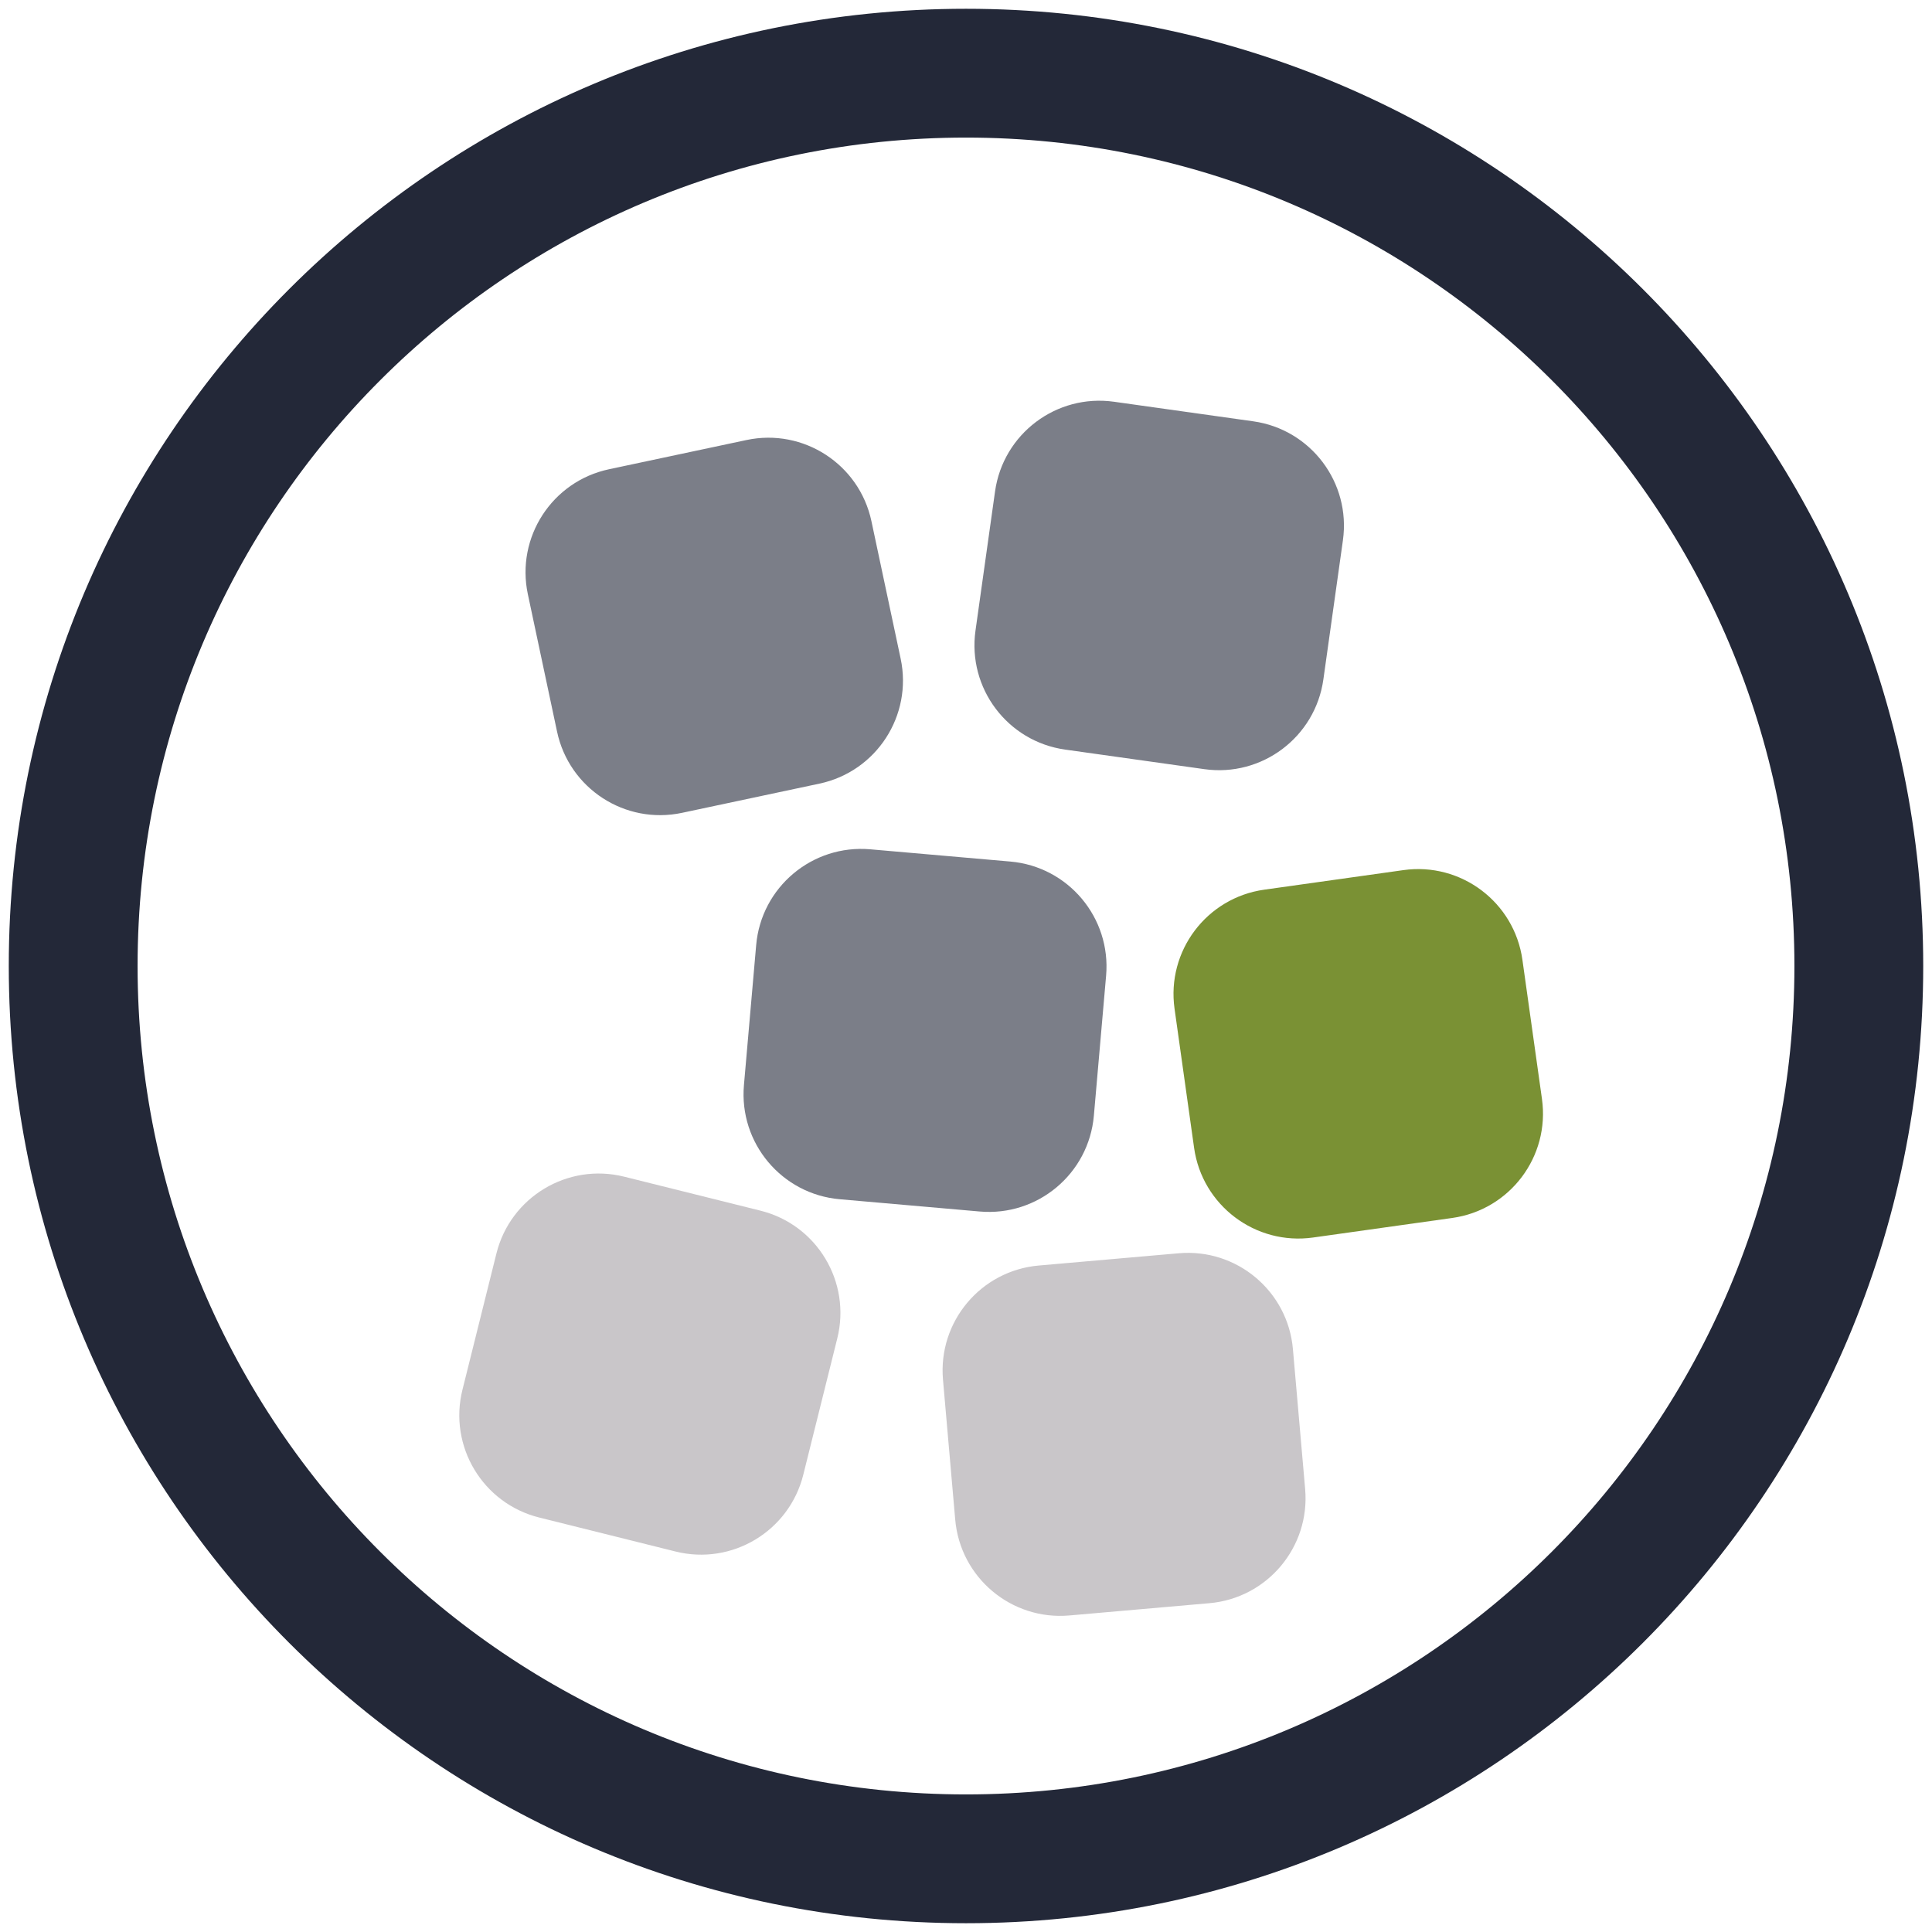
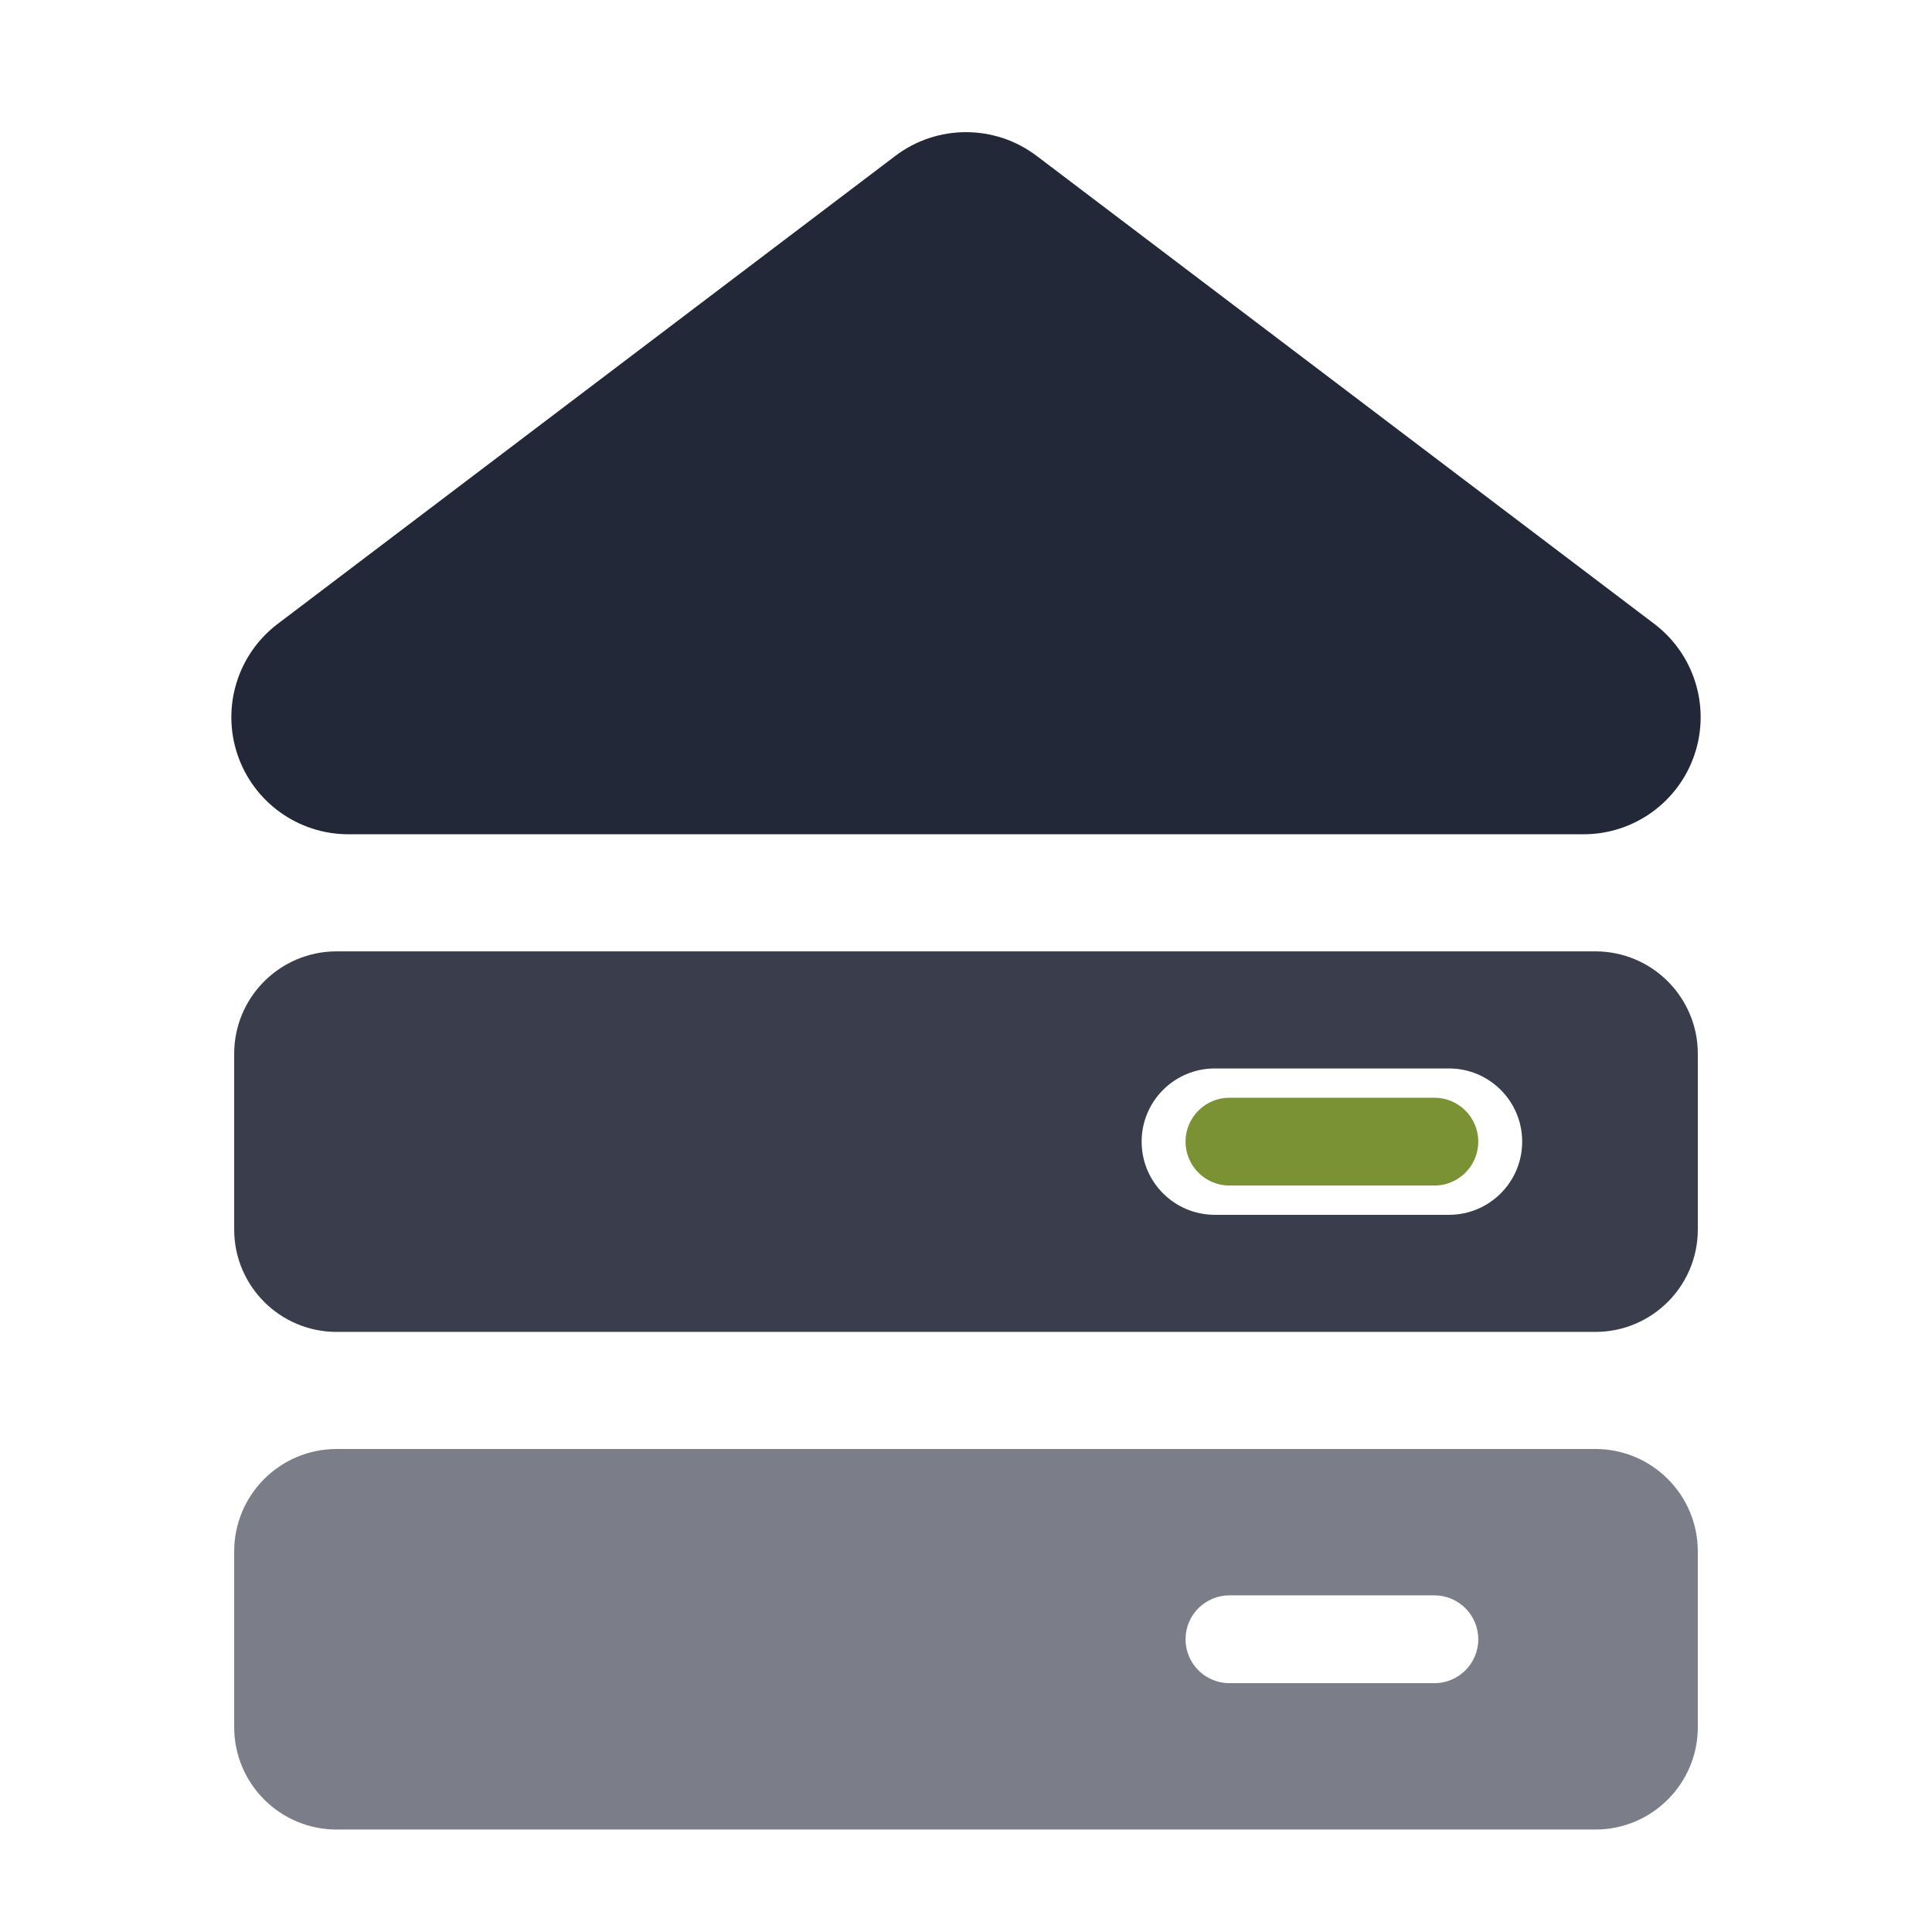
<svg xmlns="http://www.w3.org/2000/svg" viewBox="17 17 66 66">
-   <g transform="scale(.09765625)">
-     <path d="M177.15,512 A334.85,334.85 0 1 0 846.85,512 A334.85,334.85 0 1 0 177.15,512 Z M222.21,512 A289.79,289.79 0 1 0 801.79,512 A289.79,289.79 0 1 0 222.21,512 Z" fill="#232838" fill-rule="evenodd" />
-     <path d="M435.20,328.01 A36.86,36.86 0 0 1 478.92,356.40 L489.14,404.48 A36.86,36.86 0 0 1 460.75,448.20 L412.67,458.42 A36.86,36.86 0 0 1 368.95,430.03 L358.73,381.95 A36.86,36.86 0 0 1 387.12,338.23 Z M612.47,321.46 A36.86,36.86 0 0 1 643.85,363.09 L637.01,411.77 A36.86,36.86 0 0 1 595.37,443.14 L546.70,436.30 A36.86,36.86 0 0 1 515.32,394.67 L522.16,345.99 A36.86,36.86 0 0 1 563.80,314.62 Z M527.50,475.46 A36.86,36.86 0 0 1 561.01,515.40 L556.73,564.37 A36.86,36.86 0 0 1 516.79,597.88 L467.83,593.59 A36.86,36.86 0 0 1 434.32,553.66 L438.60,504.69 A36.86,36.86 0 0 1 478.54,471.18 Z" fill="#232838" opacity="0.6" />
-     <path d="M665.00,478.46 A36.86,36.86 0 0 1 706.64,509.83 L713.48,558.51 A36.86,36.86 0 0 1 682.10,600.14 L633.43,606.98 A36.86,36.86 0 0 1 591.79,575.61 L584.95,526.93 A36.86,36.86 0 0 1 616.33,485.30 Z" fill="#7A9134" />
-     <path d="M440.12,597.59 A36.86,36.86 0 0 1 466.97,642.28 L455.08,689.97 A36.86,36.86 0 0 1 410.39,716.82 L362.70,704.93 A36.86,36.86 0 0 1 335.85,660.25 L347.74,612.55 A36.86,36.86 0 0 1 392.43,585.70 Z M586.42,612.49 A36.86,36.86 0 0 1 626.36,646.00 L630.64,694.97 A36.86,36.86 0 0 1 597.13,734.90 L548.17,739.19 A36.86,36.86 0 0 1 508.23,705.68 L503.95,656.71 A36.86,36.86 0 0 1 537.46,616.78 Z" fill="#C9C6C9" />
-   </g>
+   <path d="M47.58 22.33A4 4 0 0 1 52.42 22.33L73.51 38.31A4 4 0 0 1 71.1 45.5L28.9 45.5A4 4 0 0 1 26.49 38.31Z" fill="#232838" />
+   <path d="M28.5 49.5H71.5A3.5 3.5 0 0 1 75 53V59A3.5 3.5 0 0 1 71.5 62.5H28.5A3.5 3.5 0 0 1 25 59V53A3.5 3.5 0 0 1 28.5 49.5ZM58.5 53.5H66.5A2.5 2.5 0 0 1 69 56V56A2.5 2.5 0 0 1 66.5 58.5H58.5A2.5 2.5 0 0 1 56 56V56A2.5 2.5 0 0 1 58.5 53.5Z" fill="#232838" fill-rule="evenodd" opacity="0.9" />
+   <path d="M28.5 66.5H71.5A3.5 3.5 0 0 1 75 70V76A3.5 3.5 0 0 1 71.5 79.5H28.5A3.5 3.5 0 0 1 25 76V70A3.5 3.5 0 0 1 28.5 66.5ZM59 71.5H66A1.5 1.5 0 0 1 67.5 73V73A1.5 1.5 0 0 1 66 74.5H59A1.5 1.5 0 0 1 57.5 73V73A1.5 1.5 0 0 1 59 71.5Z" fill="#232838" fill-rule="evenodd" opacity="0.6" />
+   <path d="M59 54.5H66A1.5 1.5 0 0 1 67.5 56V56A1.5 1.5 0 0 1 66 57.5H59A1.5 1.5 0 0 1 57.5 56V56A1.5 1.5 0 0 1 59 54.5Z" fill="#7A9134" />
</svg>
